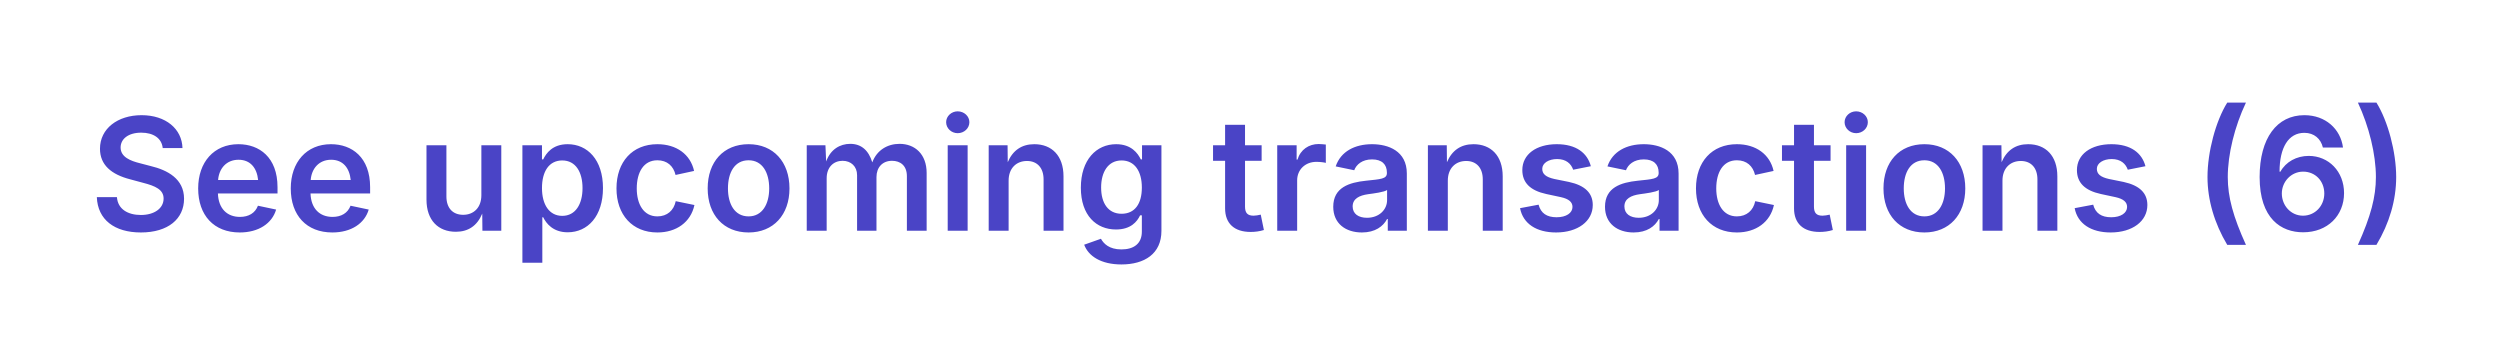
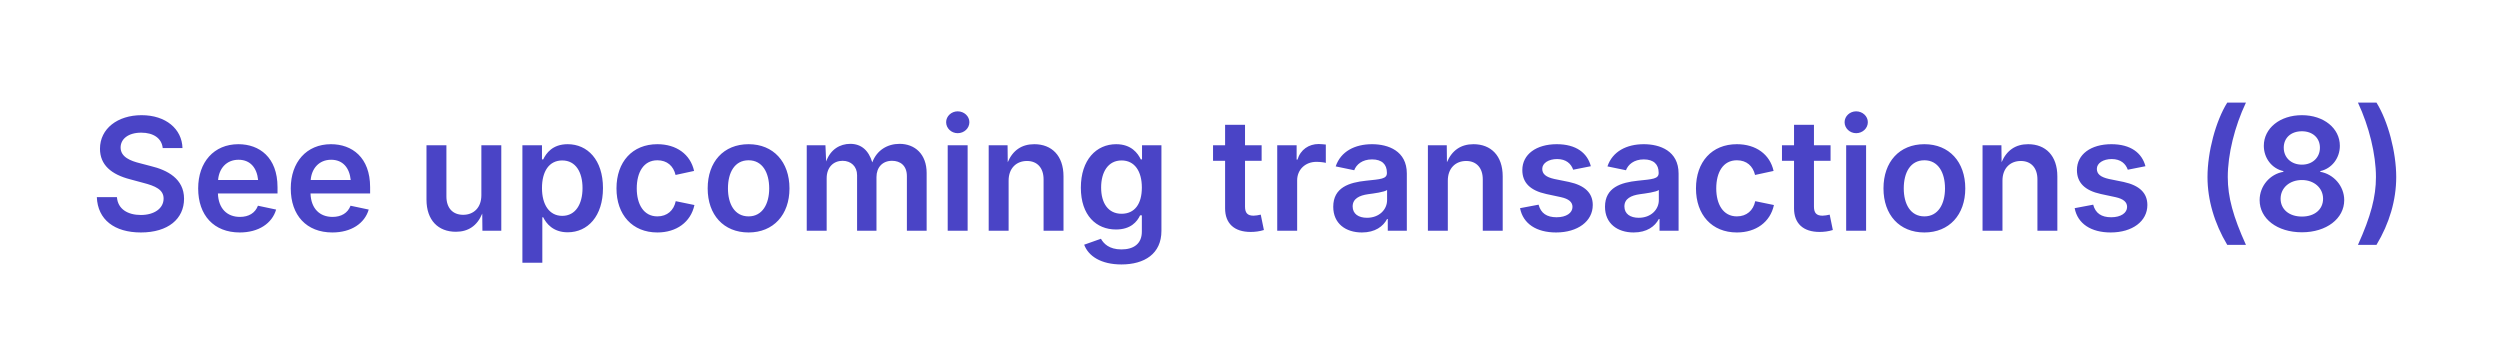
- <svg xmlns="http://www.w3.org/2000/svg" data-stacking-context="true" aria-owns="see-upcoming1" width="223.484" height="31.594" viewBox="83.25 477.188 223.484 31.594">
+ <svg xmlns="http://www.w3.org/2000/svg" data-stacking-context="true" aria-owns="see-upcoming1" width="223.484" height="31.594" viewBox="83.25 538.188 223.484 31.594">
  <style />
  <g data-stacking-layer="rootBackgroundAndBorders" />
  <g data-stacking-layer="childStackingContextsWithNegativeStackLevels" />
  <g data-stacking-layer="inFlowNonInlineNonPositionedDescendants" />
  <g data-stacking-layer="nonPositionedFloats" />
  <g data-stacking-layer="inFlowInlineLevelNonPositionedDescendants" />
  <g data-stacking-layer="childStackingContextsWithStackLevelZeroAndPositionedDescendantsWithStackLevelZero" />
  <g data-stacking-layer="childStackingContextsWithPositiveStackLevels" />
  <g data-tag="button" id="see-upcoming1" class="see-upcoming" data-z-index="auto" data-stacking-context="true" role="button" aria-labelledby="">
    <text color="rgb(74, 68, 198)" dominant-baseline="text-after-edge" font-family="Inter, ui-sans-serif, system-ui, -apple-system, &quot;Segoe UI&quot;, Roboto, sans-serif" font-size="14px" font-size-adjust="none" font-stretch="100%" font-style="normal" font-variant="normal" font-weight="600" direction="ltr" letter-spacing="normal" text-decoration="none" text-anchor="start" text-rendering="auto" unicode-bidi="normal" word-spacing="0px" writing-mode="horizontal-tb" user-select="auto" fill="rgb(74, 68, 198)">
-       <tspan xml:space="preserve" x="91.25" y="501.188" textLength="207.484" lengthAdjust="spacingAndGlyphs">See upcoming transactions (6)</tspan>
+       <tspan xml:space="preserve" x="91.25" y="562.188" textLength="207.484" lengthAdjust="spacingAndGlyphs">See upcoming transactions (8)</tspan>
    </text>
  </g>
</svg>
